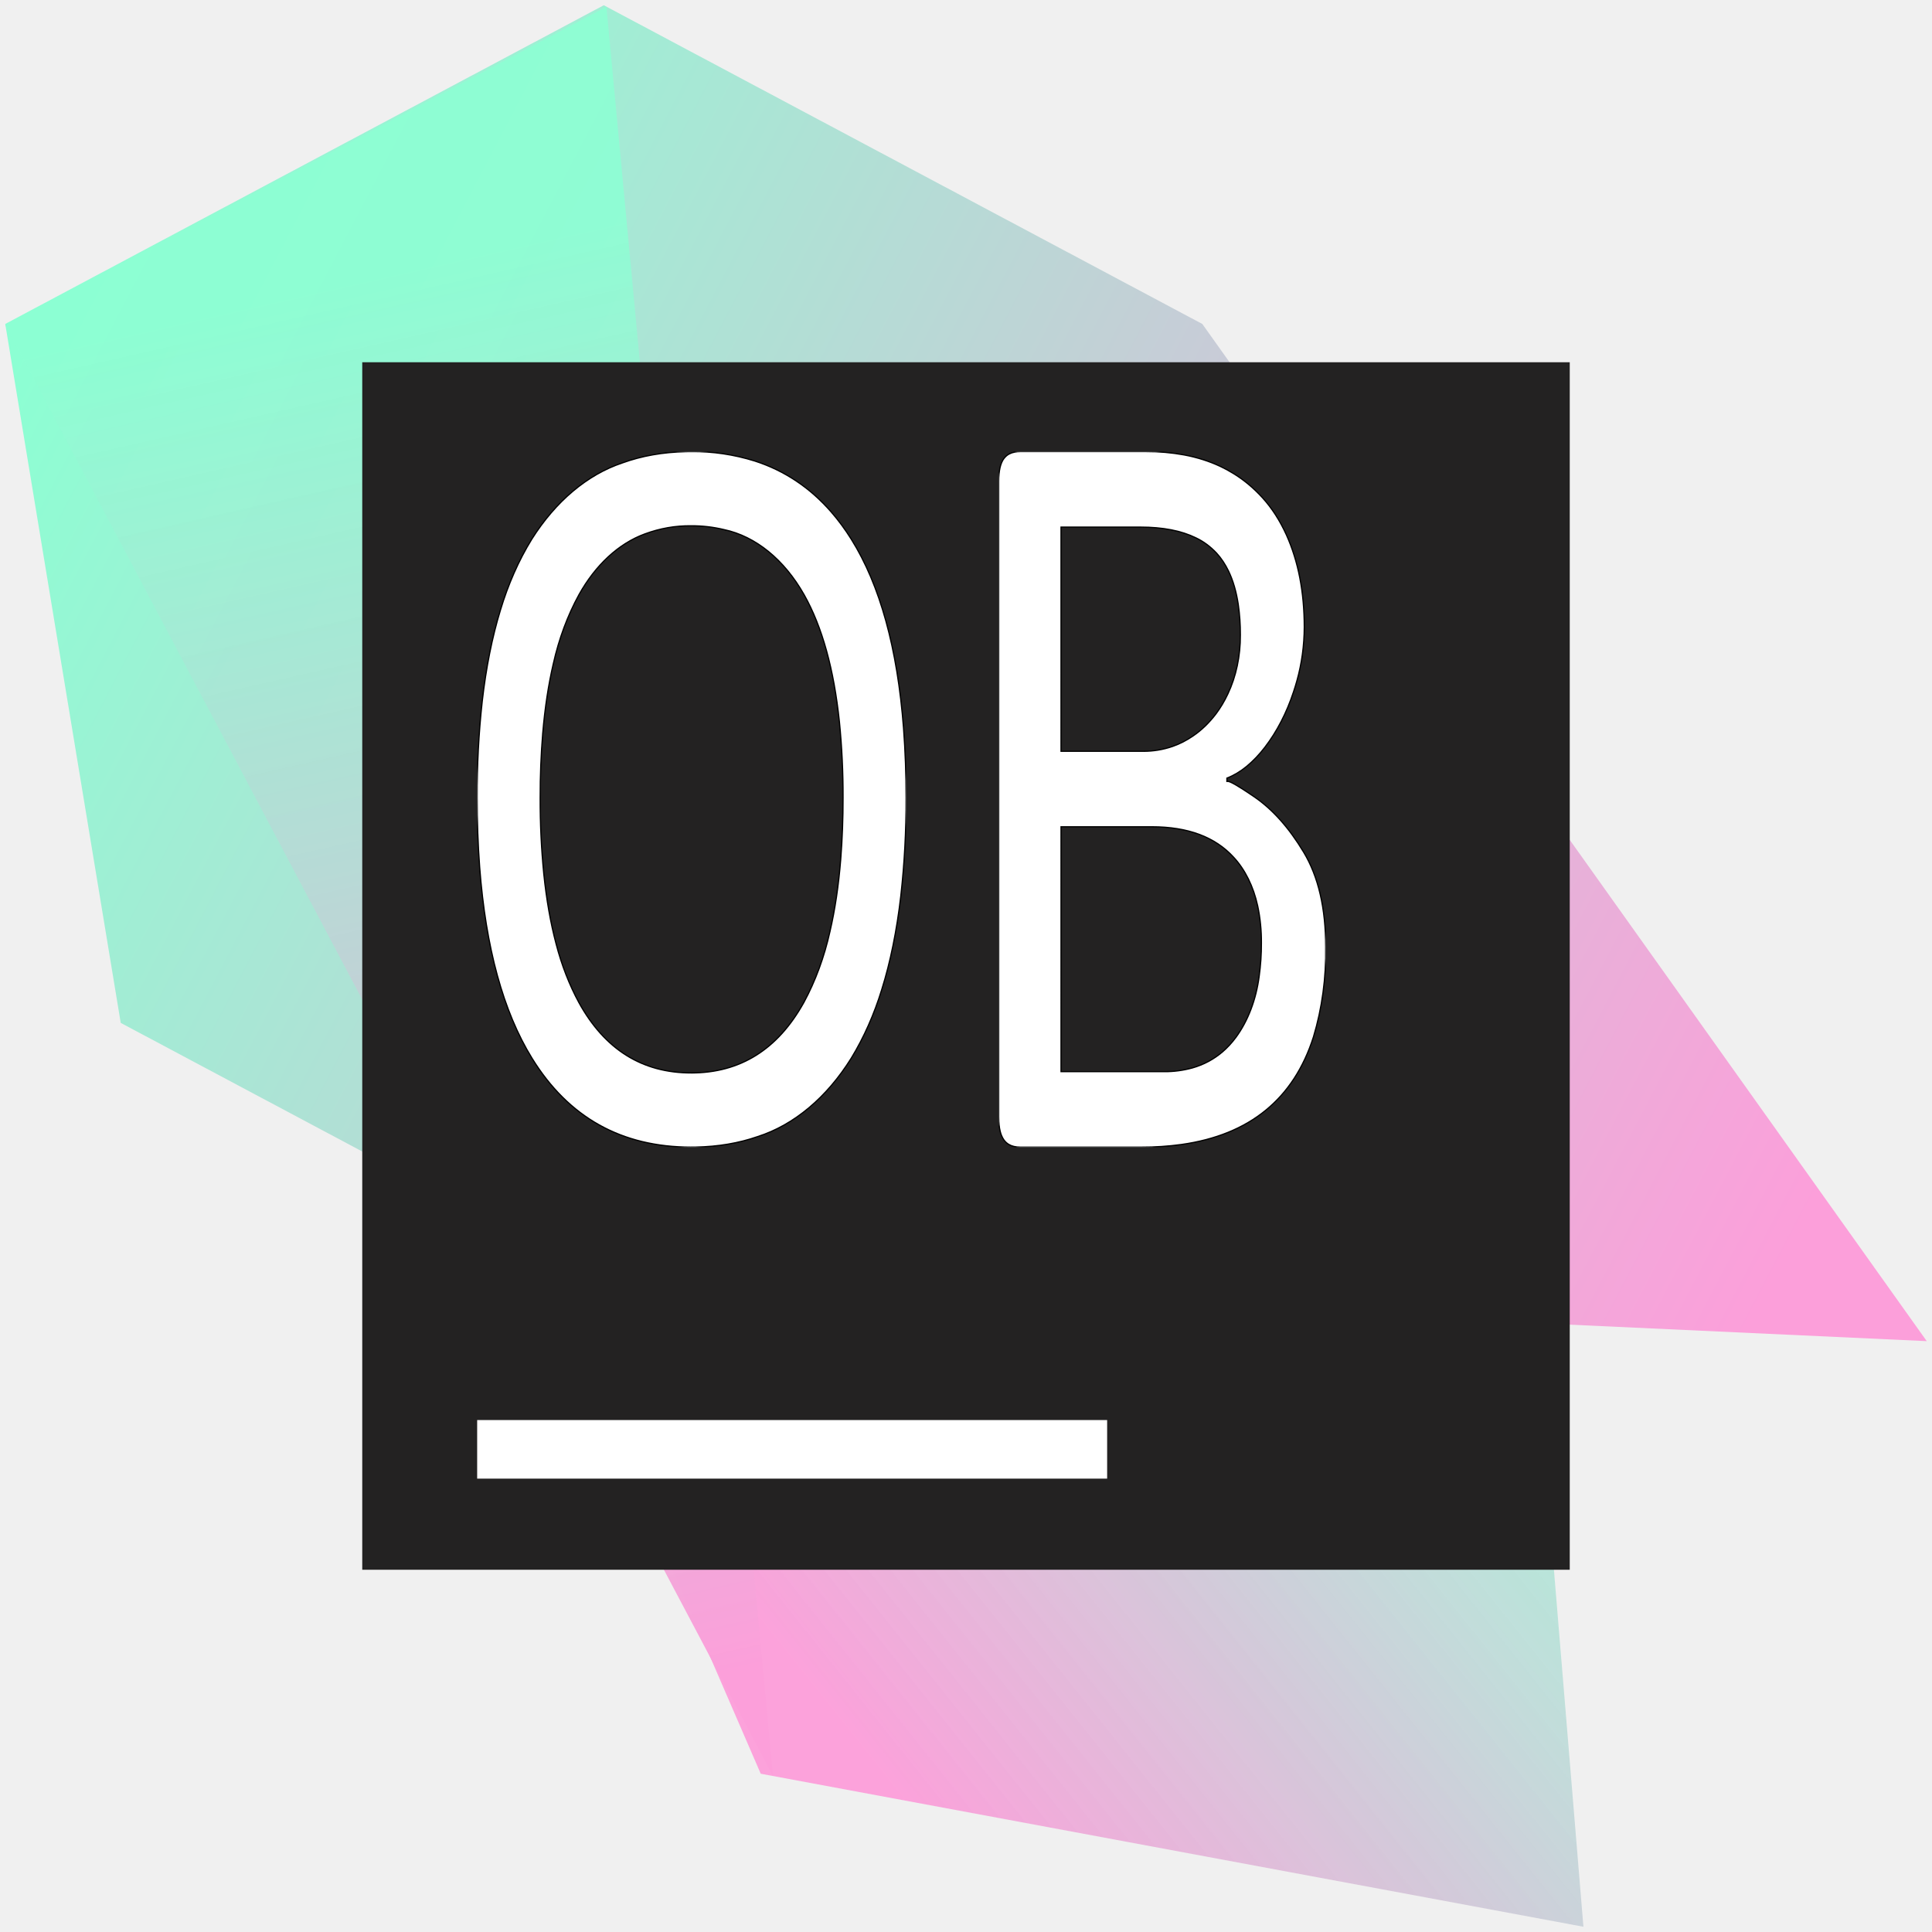
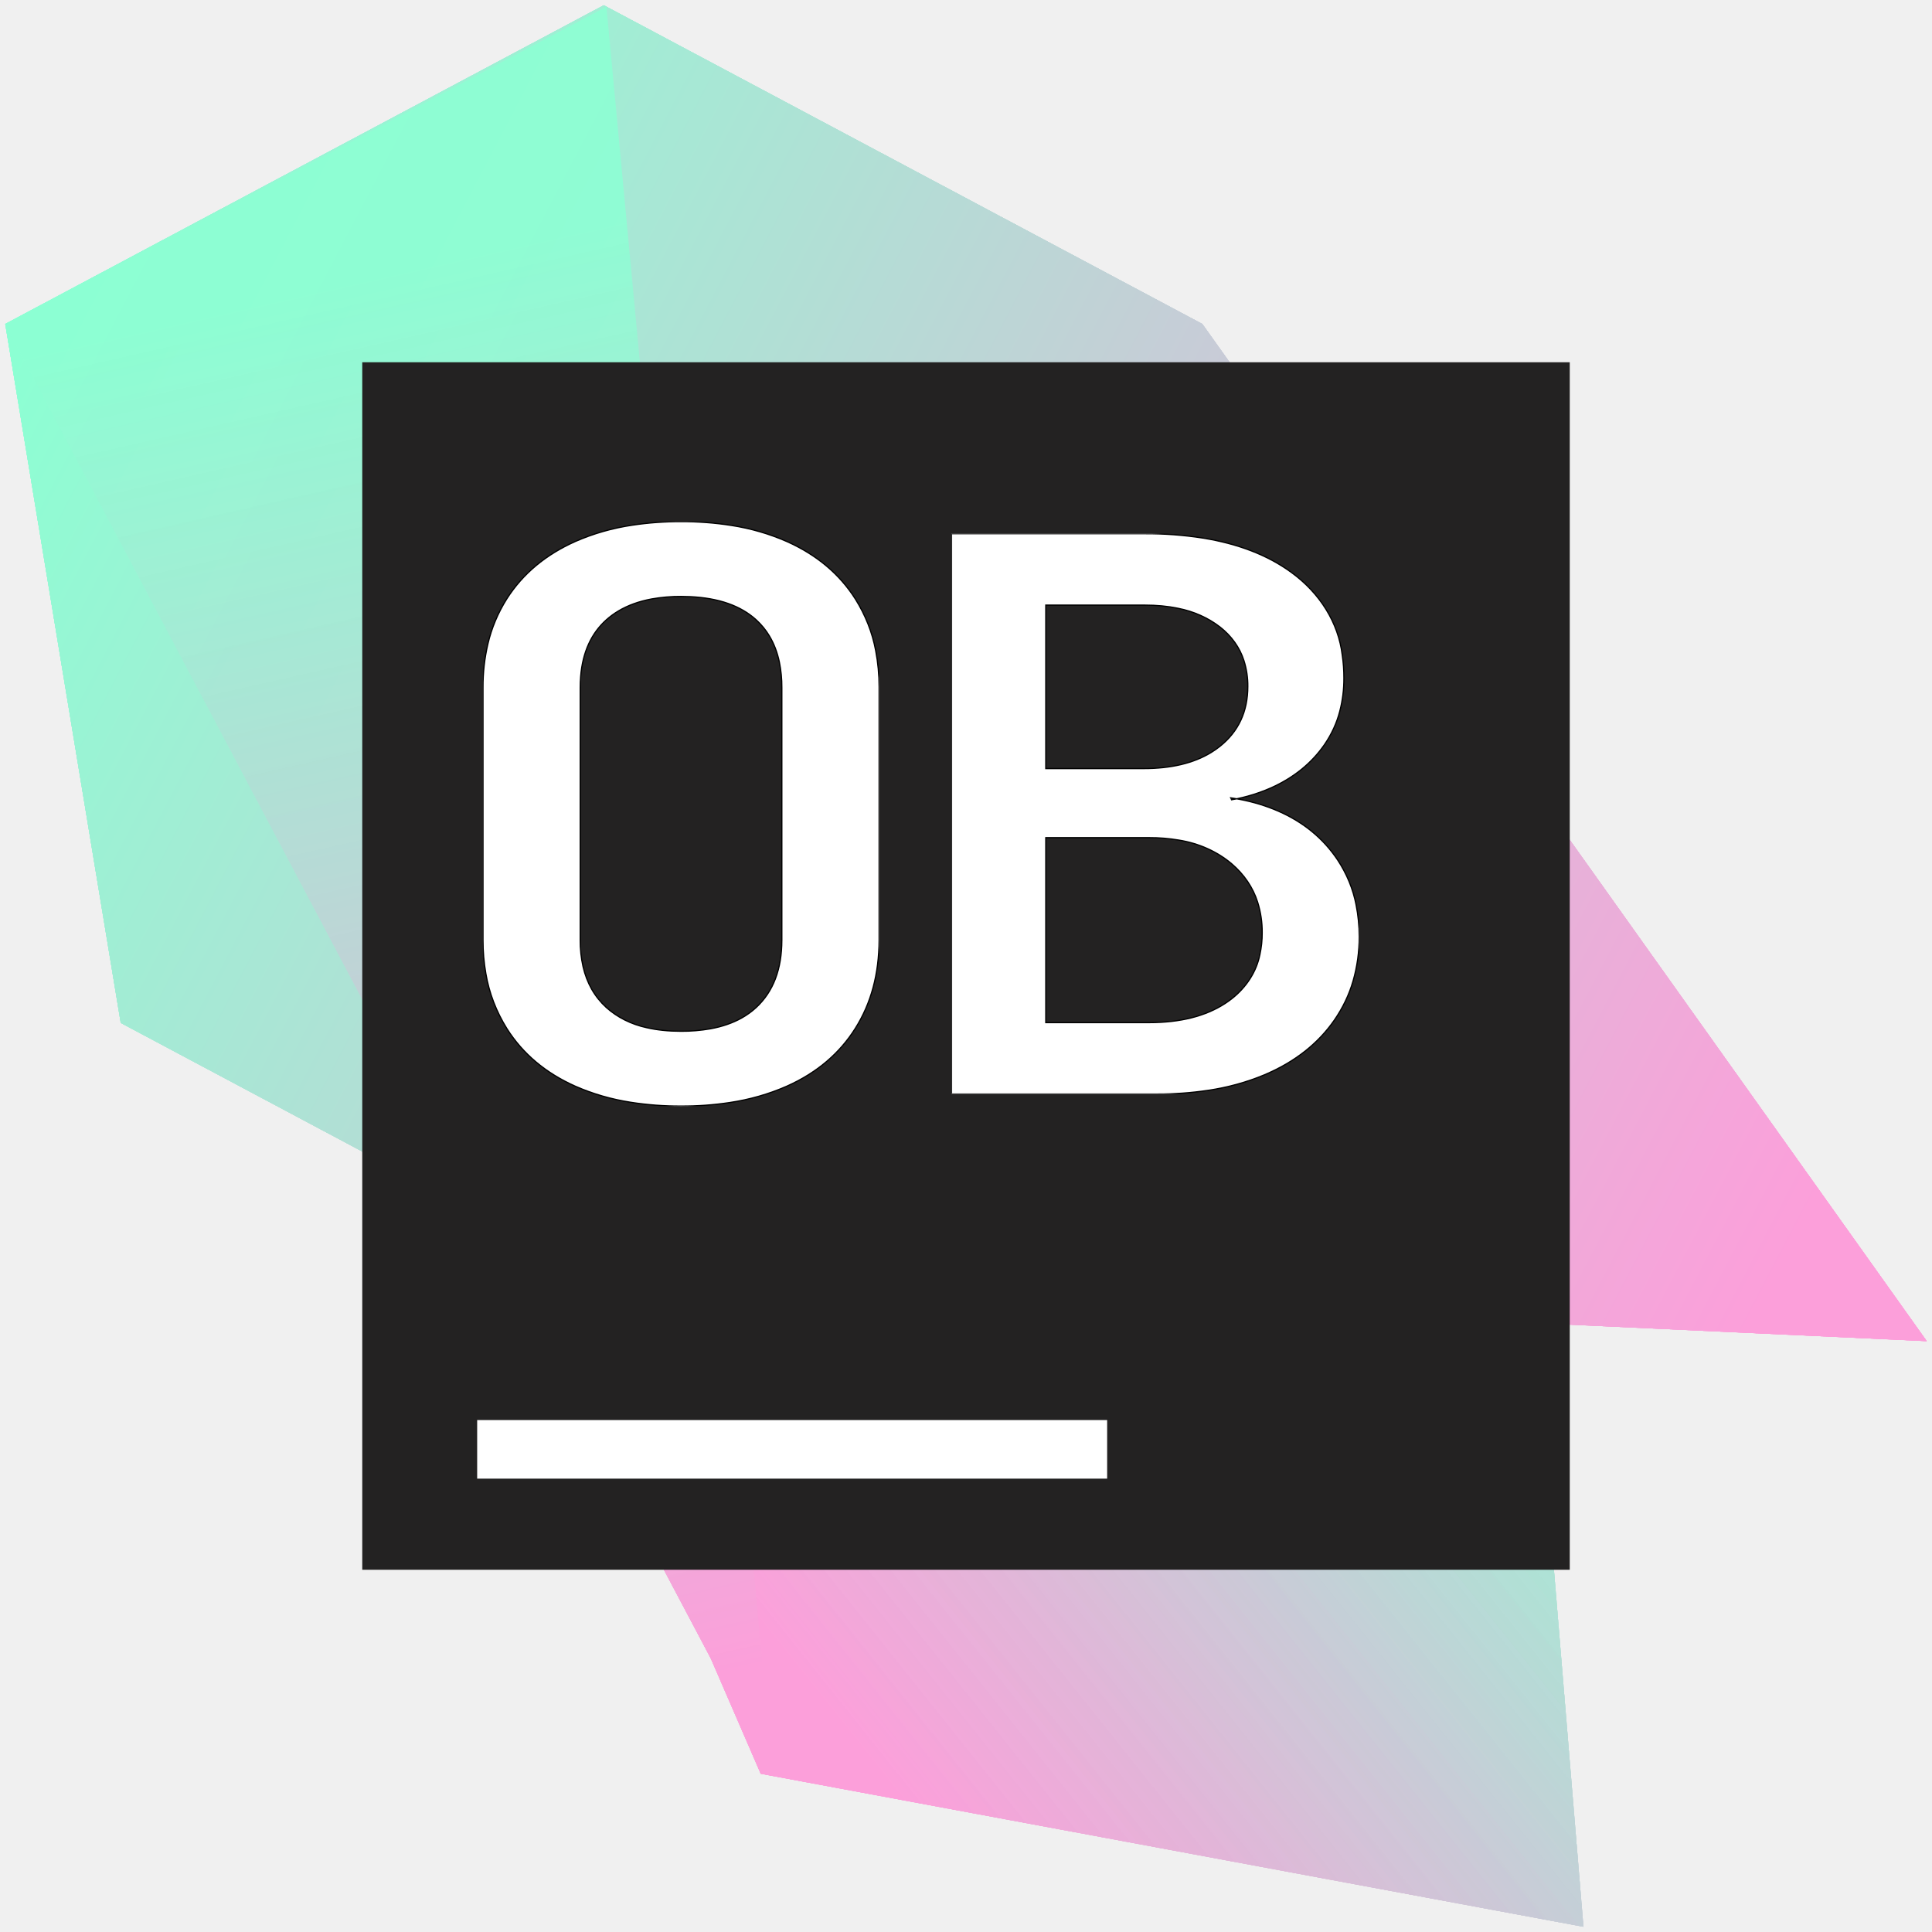
- <svg xmlns="http://www.w3.org/2000/svg" version="1.1" width="40" height="40" viewBox="400,126.499,400.001,400.001">
+ <svg xmlns="http://www.w3.org/2000/svg" version="1.1" width="40" height="40" viewBox="400,126.5,400,400">
  <defs>
-     <clipPath id="clip-1">
-       <rect x="699.997" y="221.374" transform="scale(0.57143,0.57143)" width="700" height="700" id="clip-1" fill="none" stroke="none" stroke-width="1" stroke-linecap="butt" stroke-linejoin="miter" />
-     </clipPath>
-     <clipPath id="clip-2">
-       <rect x="699.997" y="221.374" transform="scale(0.57143,0.57143)" width="700" height="700" id="clip-2" fill="none" stroke="none" stroke-width="1" stroke-linecap="butt" stroke-linejoin="miter" />
-     </clipPath>
-     <clipPath id="clip-3">
-       <rect x="699.997" y="221.374" transform="scale(0.57143,0.57143)" width="700" height="700" id="clip-3" fill="none" stroke="none" stroke-width="1" stroke-linecap="butt" stroke-linejoin="miter" />
-     </clipPath>
-     <linearGradient x1="572.031" y1="481.288" x2="722.537" y2="361.108" gradientUnits="userSpaceOnUse" id="color-1">
+     <linearGradient x1="572.032" y1="481.289" x2="722.537" y2="361.109" gradientUnits="userSpaceOnUse" id="color-1">
      <stop offset="0" stop-color="#fc9fda" stop-opacity="0.97" />
      <stop offset="1" stop-color="#8cffd3" stop-opacity="0.76" />
    </linearGradient>
-     <linearGradient x1="404.678" y1="197.124" x2="769.71" y2="388.064" gradientUnits="userSpaceOnUse" id="color-2">
+     <linearGradient x1="404.678" y1="197.125" x2="769.711" y2="388.065" gradientUnits="userSpaceOnUse" id="color-2">
      <stop offset="0" stop-color="#8cffd3" />
      <stop offset="1" stop-color="#fc9fda" />
    </linearGradient>
-     <linearGradient x1="487.793" y1="180.276" x2="554.06" y2="472.302" gradientUnits="userSpaceOnUse" id="color-3">
+     <linearGradient x1="487.793" y1="180.277" x2="554.061" y2="472.303" gradientUnits="userSpaceOnUse" id="color-3">
      <stop offset="0" stop-color="#8cffd3" stop-opacity="0.87" />
      <stop offset="1" stop-color="#fc9fda" />
    </linearGradient>
-     <linearGradient x1="531.004" y1="439.605" x2="616.147" y2="359.034" gradientUnits="userSpaceOnUse" id="color-4">
-       <stop offset="0" stop-color="#0e0202" />
-       <stop offset="1" stop-color="#000000" />
+     <linearGradient x1="572.032" y1="481.289" x2="722.537" y2="361.109" gradientUnits="userSpaceOnUse" id="color-4">
+       <stop offset="0" stop-color="#fc9fda" stop-opacity="0.97" />
+       <stop offset="1" stop-color="#8cffd3" stop-opacity="0.76" />
    </linearGradient>
-     <linearGradient x1="573.069" y1="448.665" x2="658.212" y2="368.093" gradientUnits="userSpaceOnUse" id="color-5">
-       <stop offset="0" stop-color="#0e0202" />
-       <stop offset="1" stop-color="#000000" />
+     <linearGradient x1="404.678" y1="197.125" x2="769.711" y2="388.065" gradientUnits="userSpaceOnUse" id="color-5">
+       <stop offset="0" stop-color="#8cffd3" />
+       <stop offset="1" stop-color="#fc9fda" />
    </linearGradient>
-     <clipPath id="clip-4">
-       <rect x="300.608" y="94.446" transform="scale(1.65928,2.32937)" width="53.517" height="61.819" id="clip-4" fill="none" fill-rule="nonzero" stroke="none" stroke-width="1" stroke-linecap="butt" />
+     <linearGradient x1="487.793" y1="180.277" x2="554.061" y2="472.303" gradientUnits="userSpaceOnUse" id="color-6">
+       <stop offset="0" stop-color="#8cffd3" stop-opacity="0.87" />
+       <stop offset="1" stop-color="#fc9fda" />
+     </linearGradient>
+     <linearGradient x1="572.032" y1="481.289" x2="722.537" y2="361.109" gradientUnits="userSpaceOnUse" id="color-7">
+       <stop offset="0" stop-color="#fc9fda" stop-opacity="0.97" />
+       <stop offset="1" stop-color="#8cffd3" stop-opacity="0.76" />
+     </linearGradient>
+     <linearGradient x1="404.678" y1="197.125" x2="769.711" y2="388.065" gradientUnits="userSpaceOnUse" id="color-8">
+       <stop offset="0" stop-color="#8cffd3" />
+       <stop offset="1" stop-color="#fc9fda" />
+     </linearGradient>
+     <linearGradient x1="487.793" y1="180.277" x2="554.061" y2="472.303" gradientUnits="userSpaceOnUse" id="color-9">
+       <stop offset="0" stop-color="#8cffd3" stop-opacity="0.87" />
+       <stop offset="1" stop-color="#fc9fda" />
+     </linearGradient>
+     <linearGradient x1="572.032" y1="481.289" x2="722.537" y2="361.109" gradientUnits="userSpaceOnUse" id="color-10">
+       <stop offset="0" stop-color="#fc9fda" stop-opacity="0.97" />
+       <stop offset="1" stop-color="#8cffd3" stop-opacity="0.76" />
+     </linearGradient>
+     <linearGradient x1="404.678" y1="197.125" x2="769.711" y2="388.065" gradientUnits="userSpaceOnUse" id="color-11">
+       <stop offset="0" stop-color="#8cffd3" />
+       <stop offset="1" stop-color="#fc9fda" />
+     </linearGradient>
+     <linearGradient x1="487.793" y1="180.277" x2="554.061" y2="472.303" gradientUnits="userSpaceOnUse" id="color-12">
+       <stop offset="0" stop-color="#8cffd3" stop-opacity="0.87" />
+       <stop offset="1" stop-color="#fc9fda" />
+     </linearGradient>
+     <linearGradient x1="572.032" y1="481.289" x2="722.537" y2="361.109" gradientUnits="userSpaceOnUse" id="color-13">
+       <stop offset="0" stop-color="#fc9fda" stop-opacity="0.97" />
+       <stop offset="1" stop-color="#8cffd3" stop-opacity="0.76" />
+     </linearGradient>
+     <linearGradient x1="404.678" y1="197.125" x2="769.711" y2="388.065" gradientUnits="userSpaceOnUse" id="color-14">
+       <stop offset="0" stop-color="#8cffd3" />
+       <stop offset="1" stop-color="#fc9fda" />
+     </linearGradient>
+     <linearGradient x1="487.793" y1="180.277" x2="554.061" y2="472.303" gradientUnits="userSpaceOnUse" id="color-15">
+       <stop offset="0" stop-color="#8cffd3" stop-opacity="0.87" />
+       <stop offset="1" stop-color="#fc9fda" />
+     </linearGradient>
+     <clipPath id="clip-1">
+       <rect x="321.139" y="149.148" transform="scale(1.85901,1.58903)" width="45.401" height="73.001" id="clip-1" fill="none" fill-rule="nonzero" stroke="none" stroke-width="1" stroke-linecap="butt" />
    </clipPath>
-     <clipPath id="clip-5">
-       <rect x="360.653" y="92.803" transform="scale(1.68244,2.37063)" width="40.239" height="60.743" id="clip-5" fill="none" fill-rule="nonzero" stroke="none" stroke-width="1" stroke-linecap="butt" />
+     <clipPath id="clip-2">
+       <rect x="268.295" y="145.352" transform="scale(1.86362,1.61333)" width="44.001" height="75.001" id="clip-2" fill="none" fill-rule="nonzero" stroke="none" stroke-width="1" stroke-linecap="butt" />
    </clipPath>
  </defs>
  <g id="document" fill-opacity="0" fill="#ffffff" fill-rule="nonzero" stroke="#000000" stroke-width="0" stroke-linecap="butt" stroke-linejoin="miter" stroke-miterlimit="10" stroke-dasharray="" stroke-dashoffset="0" font-family="none" font-weight="none" font-size="none" text-anchor="none" style="mix-blend-mode: normal">
    <rect x="700" y="158.125" transform="scale(0.57143,0.8)" width="700" height="500" id="Shape 1 1" vector-effect="non-scaling-stroke" />
  </g>
  <g fill="none" fill-rule="none" stroke="none" stroke-width="none" stroke-linecap="none" stroke-linejoin="none" stroke-miterlimit="10" stroke-dasharray="" stroke-dashoffset="0" font-family="none" font-weight="none" font-size="none" text-anchor="none" style="mix-blend-mode: normal">
    <g>
      <g id="stage">
        <g id="layer1 1">
-           <g clip-path="url(#clip-1)" id="Group 1" fill-rule="nonzero">
-             <g id="Group 1" fill-opacity="0" fill="#ffffff" stroke="#000000" stroke-width="0" stroke-linecap="butt" stroke-linejoin="miter">
-               <rect x="699.997" y="158.124" transform="scale(0.57143,0.8)" width="700" height="500" id="Shape 1" />
-             </g>
-             <g id="Group 1">
-               <g id="Group 1">
-                 <g id="Group 1">
-                   <g id="Group 1">
-                     <g clip-path="url(#clip-2)" id="Group 1">
-                       <g id="Group 1" fill-opacity="0" fill="#ffffff" stroke="#000000" stroke-width="0" stroke-linecap="butt" stroke-linejoin="miter">
-                         <rect x="699.997" y="158.124" transform="scale(0.57143,0.8)" width="700" height="500" id="Shape 1" />
-                       </g>
-                       <g id="Group 1">
-                         <g id="Group 1">
-                           <g id="Group 1">
-                             <g id="Group 1">
-                               <g clip-path="url(#clip-3)" id="Group 1">
-                                 <g id="Group 1" fill-opacity="0" fill="#ffffff" stroke="#000000" stroke-width="0" stroke-linecap="butt" stroke-linejoin="miter">
-                                   <rect x="699.997" y="221.374" transform="scale(0.57143,0.57143)" width="700" height="700" id="Shape 1" />
-                                 </g>
-                                 <g id="Group 1" stroke-width="1" stroke-linecap="round" stroke-linejoin="round">
-                                   <g id="Group 1">
-                                     <g id="Group 1">
-                                       <g id="Group 1">
-                                         <path d="" id="Path 1" fill="none" stroke="#000000" />
-                                         <path d="M555.654,329.588" id="Path 1" fill-opacity="0" fill="#ffffff" stroke-opacity="0" stroke="#000000" />
-                                         <path d="M557.502,493.73l-58.799,-135.801l216.773,17.971l12.355,149.513z" id="Path 1" fill="url(#color-1)" stroke-opacity="0" stroke="#000000" />
-                                         <path d="M401.086,193.572l123.92,-65.987l123.92,65.987l149.987,210.596l-273.907,-12.636l-100.009,-53.254z" id="Path 1" fill="url(#color-2)" stroke-opacity="0" stroke="#000000" />
-                                         <path d="M560.048,494.203l-158.962,-300.449l124.466,-65.879z" id="Path 1" fill="url(#color-3)" stroke-opacity="0" stroke="#000000" />
-                                         <path d="M589.861,384.176" id="Path 1" fill="url(#color-4)" stroke="#000000" />
-                                       </g>
-                                     </g>
-                                   </g>
-                                 </g>
-                               </g>
-                             </g>
-                           </g>
-                         </g>
-                       </g>
-                     </g>
-                   </g>
+           <g id="Group 1" fill-rule="nonzero" stroke-width="1" stroke-linecap="round" stroke-linejoin="round">
+             <g id="Group 1 1">
+               <g id="Group 1 1">
+                 <g id="Group 1 1">
+                   <path d="" id="Path 1 1" fill="none" stroke="#000000" />
+                   <path d="M557.503,493.731l-58.799,-135.801l216.773,17.971l12.355,149.513z" id="Path 1 1" fill="url(#color-1)" stroke-opacity="0" stroke="#000000" />
+                   <path d="M401.086,193.573l123.92,-65.987l123.92,65.987l149.987,210.596l-273.907,-12.636l-100.009,-53.254z" id="Path 1 1" fill="url(#color-2)" stroke-opacity="0" stroke="#000000" />
+                   <path d="M560.048,494.204l-158.962,-300.449l124.466,-65.879z" id="Path 1 1" fill="url(#color-3)" stroke-opacity="0" stroke="#000000" />
                </g>
              </g>
            </g>
          </g>
-           <path d="M475,451.5v-250h250v250z" id="Path 1" fill="#232222" fill-rule="nonzero" stroke-opacity="0" stroke="#000000" stroke-width="1" stroke-linecap="round" stroke-linejoin="round" />
-           <path d="M498.792,432.635v-12.129h130.43v12.129z" id="Path 1" fill="#ffffff" fill-rule="nonzero" stroke-opacity="0" stroke="#000000" stroke-width="1" stroke-linecap="round" stroke-linejoin="round" />
-           <path d="M631.926,393.236" id="Path 1" fill="url(#color-5)" fill-rule="nonzero" stroke="#000000" stroke-width="1" stroke-linecap="round" stroke-linejoin="round" />
-           <g clip-path="url(#clip-4)" id="Group 1" stroke-linejoin="miter">
-             <g id="Group 1" fill="#ffffff" fill-rule="evenodd" stroke="#000000" stroke-width="0.25" stroke-linecap="round">
-               <path d="M543.111,363.998c-14.421,0 -25.413,-6.143 -32.975,-18.428c-5.947,-9.659 -9.555,-22.836 -10.825,-39.529c-0.354,-4.778 -0.527,-9.578 -0.518,-14.382c-0.027,-6.68 0.323,-13.353 1.049,-19.956c0.799,-6.982 2.053,-13.269 3.762,-18.861c1.6,-5.348 3.79,-10.309 6.491,-14.698c4.945,-7.849 11.494,-13.366 18.755,-15.798c4.002,-1.452 8.393,-2.229 13.171,-2.332c0.363,-0.008 0.727,-0.012 1.09,-0.012c4.431,-0.05 8.851,0.605 13.176,1.954c6.138,1.989 11.4,5.498 15.786,10.526c1.501,1.721 2.897,3.615 4.175,5.66c5.946,9.512 9.554,22.575 10.825,39.189c0.354,4.759 0.527,9.541 0.518,14.326c0.028,6.829 -0.338,13.65 -1.095,20.396c-0.834,7.154 -2.147,13.59 -3.937,19.306c-1.585,5.153 -3.712,9.943 -6.31,14.209c-5.076,8.159 -11.864,13.848 -19.389,16.25c-3.91,1.36 -8.183,2.083 -12.818,2.169c-0.31,0.006 -0.621,0.009 -0.931,0.009zM543.111,348.642c10.155,0 17.932,-4.872 23.333,-14.617c2.391,-4.413 4.216,-9.376 5.394,-14.668c1.044,-4.493 1.786,-9.474 2.227,-14.943c0.33,-4.236 0.491,-8.494 0.481,-12.756c0.019,-5.239 -0.231,-10.472 -0.748,-15.66c-1.138,-10.96 -3.576,-19.749 -7.312,-26.366c-4.114,-7.286 -10.045,-12.107 -16.594,-13.489c-2.24,-0.536 -4.508,-0.799 -6.78,-0.785c-3.246,-0.044 -6.482,0.523 -9.62,1.686c-5.404,1.985 -10.194,6.408 -13.633,12.588c-2.351,4.288 -4.146,9.124 -5.303,14.286c-1.019,4.345 -1.751,9.172 -2.197,14.482c-0.358,4.402 -0.532,8.829 -0.521,13.259c-0.019,5.266 0.23,10.528 0.745,15.744c0.549,5.347 1.4,10.19 2.555,14.531c1.129,4.361 2.72,8.457 4.721,12.15c5.347,9.706 13.098,14.559 23.253,14.559z" id="CompoundPath 1" />
+           <g id="Group 1" fill-rule="nonzero" stroke-width="1" stroke-linecap="round" stroke-linejoin="round">
+             <g id="Group 1 1">
+               <g id="Group 1 1">
+                 <path d="" id="Path 1 1" fill="none" stroke="#000000" />
+                 <path d="M557.503,493.731l-58.799,-135.801l216.773,17.971l12.355,149.513z" id="Path 1 1" fill="url(#color-4)" stroke-opacity="0" stroke="#000000" />
+                 <path d="M401.086,193.573l123.92,-65.987l123.92,65.987l149.987,210.596l-273.907,-12.636l-100.009,-53.254z" id="Path 1 1" fill="url(#color-5)" stroke-opacity="0" stroke="#000000" />
+                 <path d="M560.048,494.204l-158.962,-300.449l124.466,-65.879z" id="Path 1 1" fill="url(#color-6)" stroke-opacity="0" stroke="#000000" />
+               </g>
            </g>
          </g>
-           <g clip-path="url(#clip-5)" id="Group 1" stroke-linejoin="miter">
-             <g id="Group 1" fill="#ffffff" fill-rule="evenodd" stroke="#000000" stroke-width="0.25" stroke-linecap="round">
-               <path d="M606.777,357.865v-131.729c0,-2.16 0.356,-3.723 1.068,-4.687c0.322,-0.427 0.704,-0.755 1.121,-0.965c0.334,-0.175 0.71,-0.303 1.127,-0.384c0.371,-0.069 0.746,-0.102 1.121,-0.1h26.123c2.618,-0.014 5.234,0.216 7.83,0.69c2.719,0.512 5.225,1.309 7.519,2.392c0.896,0.422 1.778,0.901 2.643,1.434c2.147,1.3 4.168,2.98 6.015,4.997c1.966,2.157 3.654,4.774 4.992,7.735c2.465,5.478 3.698,11.844 3.698,19.098c-0.012,3.795 -0.528,7.553 -1.521,11.08c-0.214,0.774 -0.447,1.538 -0.698,2.29c-1.422,4.327 -3.431,8.22 -5.914,11.46c-1.165,1.531 -2.446,2.875 -3.821,4.009c-1.276,1.048 -2.643,1.86 -4.066,2.416v0.811c0.001,-0.073 0.043,-0.131 0.094,-0.133c0.404,-0.112 2.101,0.845 5.091,2.871c0.161,0.109 0.322,0.219 0.483,0.33c3.78,2.584 7.189,6.404 10.228,11.46c3.04,5.054 4.559,11.594 4.559,19.619c0.103,6.387 -0.76,12.731 -2.532,18.612c-4.107,12.855 -13.209,20.281 -27.304,22.277c-2.752,0.378 -5.516,0.561 -8.281,0.55h-25.137c-0.938,0 -1.722,-0.187 -2.352,-0.562c-0.379,-0.218 -0.724,-0.537 -1.016,-0.941c-0.347,-0.5 -0.609,-1.105 -0.767,-1.768c-0.201,-0.801 -0.301,-1.755 -0.301,-2.861zM619.675,348.373h21.359c1.96,0.019 3.916,-0.239 5.84,-0.768c2.348,-0.67 4.426,-1.78 6.237,-3.328c1.007,-0.86 1.944,-1.873 2.793,-3.023c2.49,-3.401 4.165,-7.81 4.795,-12.614c0.317,-2.27 0.472,-4.578 0.463,-6.891c0.019,-2.614 -0.242,-5.217 -0.776,-7.721c-0.872,-3.999 -2.612,-7.513 -4.975,-10.047c-3.834,-4.205 -9.474,-6.308 -16.922,-6.308h-18.813zM619.675,282.045h17.006c2.056,0.016 4.106,-0.322 6.104,-1.008c1.466,-0.511 2.89,-1.24 4.246,-2.176c1.73,-1.175 3.323,-2.712 4.726,-4.559c0.929,-1.237 1.755,-2.621 2.461,-4.123c1.714,-3.612 2.615,-7.867 2.588,-12.211c0.012,-2.125 -0.134,-4.245 -0.434,-6.327c-0.394,-2.62 -1.055,-4.905 -1.985,-6.853c-0.687,-1.44 -1.534,-2.716 -2.509,-3.776c-1.287,-1.365 -2.723,-2.429 -4.252,-3.148c-3.022,-1.49 -6.862,-2.236 -11.521,-2.236h-16.431z" id="CompoundPath 1" />
+           <g id="Group 1" fill-rule="nonzero" stroke-width="1" stroke-linecap="round" stroke-linejoin="round">
+             <g id="Group 1 1">
+               <path d="" id="Path 1 1" fill="none" stroke="#000000" />
+               <path d="M557.503,493.731l-58.799,-135.801l216.773,17.971l12.355,149.513z" id="Path 1 1" fill="url(#color-7)" stroke-opacity="0" stroke="#000000" />
+               <path d="M401.086,193.573l123.92,-65.987l123.92,65.987l149.987,210.596l-273.907,-12.636l-100.009,-53.254z" id="Path 1 1" fill="url(#color-8)" stroke-opacity="0" stroke="#000000" />
+               <path d="M560.048,494.204l-158.962,-300.449l124.466,-65.879z" id="Path 1 1" fill="url(#color-9)" stroke-opacity="0" stroke="#000000" />
            </g>
          </g>
+           <g id="Group 1" fill-rule="nonzero" stroke-width="1" stroke-linecap="round" stroke-linejoin="round">
+             <path d="" id="Path 1 1" fill="none" stroke="#000000" />
+             <path d="M557.503,493.731l-58.799,-135.801l216.773,17.971l12.355,149.513z" id="Path 1 1" fill="url(#color-10)" stroke-opacity="0" stroke="#000000" />
+             <path d="M401.086,193.573l123.92,-65.987l123.92,65.987l149.987,210.596l-273.907,-12.636l-100.009,-53.254z" id="Path 1 1" fill="url(#color-11)" stroke-opacity="0" stroke="#000000" />
+             <path d="M560.048,494.204l-158.962,-300.449l124.466,-65.879z" id="Path 1 1" fill="url(#color-12)" stroke-opacity="0" stroke="#000000" />
+           </g>
+           <path d="M557.503,493.731l-58.799,-135.801l216.773,17.971l12.355,149.513z" id="Path 1" fill="url(#color-13)" fill-rule="nonzero" stroke-opacity="0" stroke="#000000" stroke-width="1" stroke-linecap="round" stroke-linejoin="round" />
+           <path d="M401.086,193.573l123.92,-65.987l123.92,65.987l149.987,210.596l-273.907,-12.636l-100.009,-53.254z" id="Path 1" fill="url(#color-14)" fill-rule="nonzero" stroke-opacity="0" stroke="#000000" stroke-width="1" stroke-linecap="round" stroke-linejoin="round" />
+           <path d="M560.048,494.204l-158.962,-300.449l124.466,-65.879z" id="Path 1" fill="url(#color-15)" fill-rule="nonzero" stroke-opacity="0" stroke="#000000" stroke-width="1" stroke-linecap="round" stroke-linejoin="round" />
+           <path d="M475.001,451.501v-250h250v250z" id="Path 1" fill="#232222" fill-rule="nonzero" stroke-opacity="0" stroke="#000000" stroke-width="1" stroke-linecap="round" stroke-linejoin="round" />
+           <path d="M498.793,432.636v-12.129h130.43v12.129z" id="Path 1" fill="#ffffff" fill-rule="nonzero" stroke-opacity="0" stroke="#000000" stroke-width="1" stroke-linecap="round" stroke-linejoin="round" />
+           <g clip-path="url(#clip-1)" id="Group 1" stroke-linejoin="miter">
+             <g id="Group 1 1" fill="#ffffff" fill-rule="evenodd" stroke="#000000" stroke-width="0.25" stroke-linecap="round">
+               <path d="M639.572,353.002h-42.571v-115.999h39.969c4.039,-0.022 8.072,0.278 12.046,0.896c7.315,1.181 13.4,3.531 18.256,7.049c6.013,4.341 9.823,10.506 10.63,17.198c0.23,1.569 0.343,3.149 0.338,4.731c0.016,2.309 -0.269,4.613 -0.85,6.868c-0.624,2.418 -1.686,4.739 -3.147,6.877c-2.665,3.867 -6.352,6.859 -11.061,8.978c-3.063,1.357 -6.365,2.28 -9.775,2.73c-2.239,0.305 -4.503,0.455 -6.771,0.448v-1.589c0.301,-0.005 0.602,-0.008 0.903,-0.008c6.446,0 12.155,1.088 17.129,3.265c5.205,2.278 9.295,5.641 12.269,10.09c1.901,2.886 3.196,6.034 3.828,9.302c0.433,2.176 0.645,4.381 0.634,6.588c0.024,3.1 -0.402,6.191 -1.268,9.202c-0.822,2.824 -2.117,5.531 -3.844,8.039c-3.408,4.926 -8.242,8.713 -14.5,11.362c-3.687,1.536 -7.609,2.617 -11.65,3.211c-3.488,0.521 -7.024,0.775 -10.565,0.761zM616.52,299.928v38.296h21.379c6.457,0 11.714,-1.325 15.772,-3.976c0.46,-0.3 0.904,-0.617 1.331,-0.95c3.084,-2.42 5.141,-5.645 5.848,-9.172c0.323,-1.482 0.481,-2.986 0.472,-4.494c0.023,-2.147 -0.295,-4.287 -0.944,-6.361c-0.945,-3.004 -2.799,-5.743 -5.376,-7.94c-2.993,-2.533 -6.806,-4.241 -10.946,-4.902c-2.027,-0.343 -4.09,-0.511 -6.157,-0.501zM616.52,251.78v33.846h20.263c5.659,0 10.299,-1.099 13.92,-3.296c0.661,-0.401 1.289,-0.839 1.881,-1.313c3.842,-3.072 5.763,-7.204 5.763,-12.394c0.02,-1.813 -0.252,-3.62 -0.807,-5.369c-0.849,-2.67 -2.568,-5.079 -4.956,-6.946c-2.456,-1.902 -5.442,-3.233 -8.672,-3.866c-2.114,-0.442 -4.429,-0.663 -6.943,-0.663z" id="CompoundPath 1 1" />
+             </g>
+           </g>
+           <g clip-path="url(#clip-2)" id="Group 1" stroke-linejoin="miter">
+             <g id="Group 1 1" fill="#ffffff" fill-rule="evenodd" stroke="#000000" stroke-width="0.25" stroke-linecap="round">
+               <path d="M500,321.136v-52.272c-0.019,-3.04 0.321,-6.073 1.016,-9.052c0.758,-3.266 2.08,-6.415 3.923,-9.34c3.292,-5.163 8.014,-9.115 14.163,-11.858c3.722,-1.633 7.706,-2.773 11.819,-3.382c3.328,-0.501 6.701,-0.746 10.078,-0.732c3.497,-0.015 6.988,0.248 10.429,0.787c3.99,0.618 7.854,1.739 11.469,3.327c6.15,2.743 10.871,6.695 14.163,11.858c2.107,3.35 3.543,6.985 4.245,10.751c0.473,2.472 0.705,4.974 0.693,7.479v52.433c0,6.991 -1.646,13.095 -4.939,18.311c-3.292,5.216 -8.014,9.196 -14.163,11.939c-3.721,1.634 -7.705,2.774 -11.817,3.383c-3.329,0.5 -6.702,0.745 -10.08,0.731c-3.496,0.015 -6.987,-0.248 -10.427,-0.787c-3.991,-0.618 -7.855,-1.738 -11.471,-3.327c-6.15,-2.743 -10.871,-6.722 -14.163,-11.939c-2.198,-3.533 -3.666,-7.371 -4.34,-11.342c-0.406,-2.306 -0.606,-4.637 -0.598,-6.97zM561.872,321.136v-52.272c0.013,-1.783 -0.16,-3.564 -0.518,-5.321c-0.427,-2.02 -1.12,-3.823 -2.078,-5.409c-0.723,-1.206 -1.637,-2.319 -2.715,-3.306c-3.208,-2.923 -7.767,-4.522 -13.677,-4.796c-0.627,-0.029 -1.256,-0.044 -1.884,-0.044c-2.049,-0.013 -4.095,0.162 -6.101,0.521c-2.599,0.484 -4.874,1.304 -6.825,2.46c-0.918,0.544 -1.769,1.166 -2.542,1.859c-3.123,2.799 -4.893,6.688 -5.308,11.669c-0.065,0.788 -0.097,1.577 -0.097,2.367v52.272c-0.014,1.841 0.181,3.679 0.583,5.487c0.794,3.442 2.401,6.265 4.821,8.468c2.268,2.036 5.149,3.481 8.317,4.17c2.147,0.5 4.53,0.75 7.151,0.75c2.035,0.013 4.066,-0.156 6.06,-0.505c2.455,-0.446 4.612,-1.188 6.472,-2.226c1.11,-0.619 2.127,-1.354 3.028,-2.189c3.541,-3.28 5.311,-7.932 5.311,-13.955z" id="CompoundPath 1 1" />
+             </g>
+           </g>
+           <path d="M639.201,294.001c0,-3.59 3.582,-6.5 8,-6.5c4.418,0 8,2.91 8,6.5c0,3.59 -3.582,6.5 -8,6.5c-4.418,0 -8,-2.91 -8,-6.5z" id="Path 1" fill="#ffffff" fill-rule="nonzero" stroke-opacity="0" stroke="#000000" stroke-width="1" stroke-linecap="round" stroke-linejoin="round" />
        </g>
      </g>
    </g>
  </g>
</svg>
